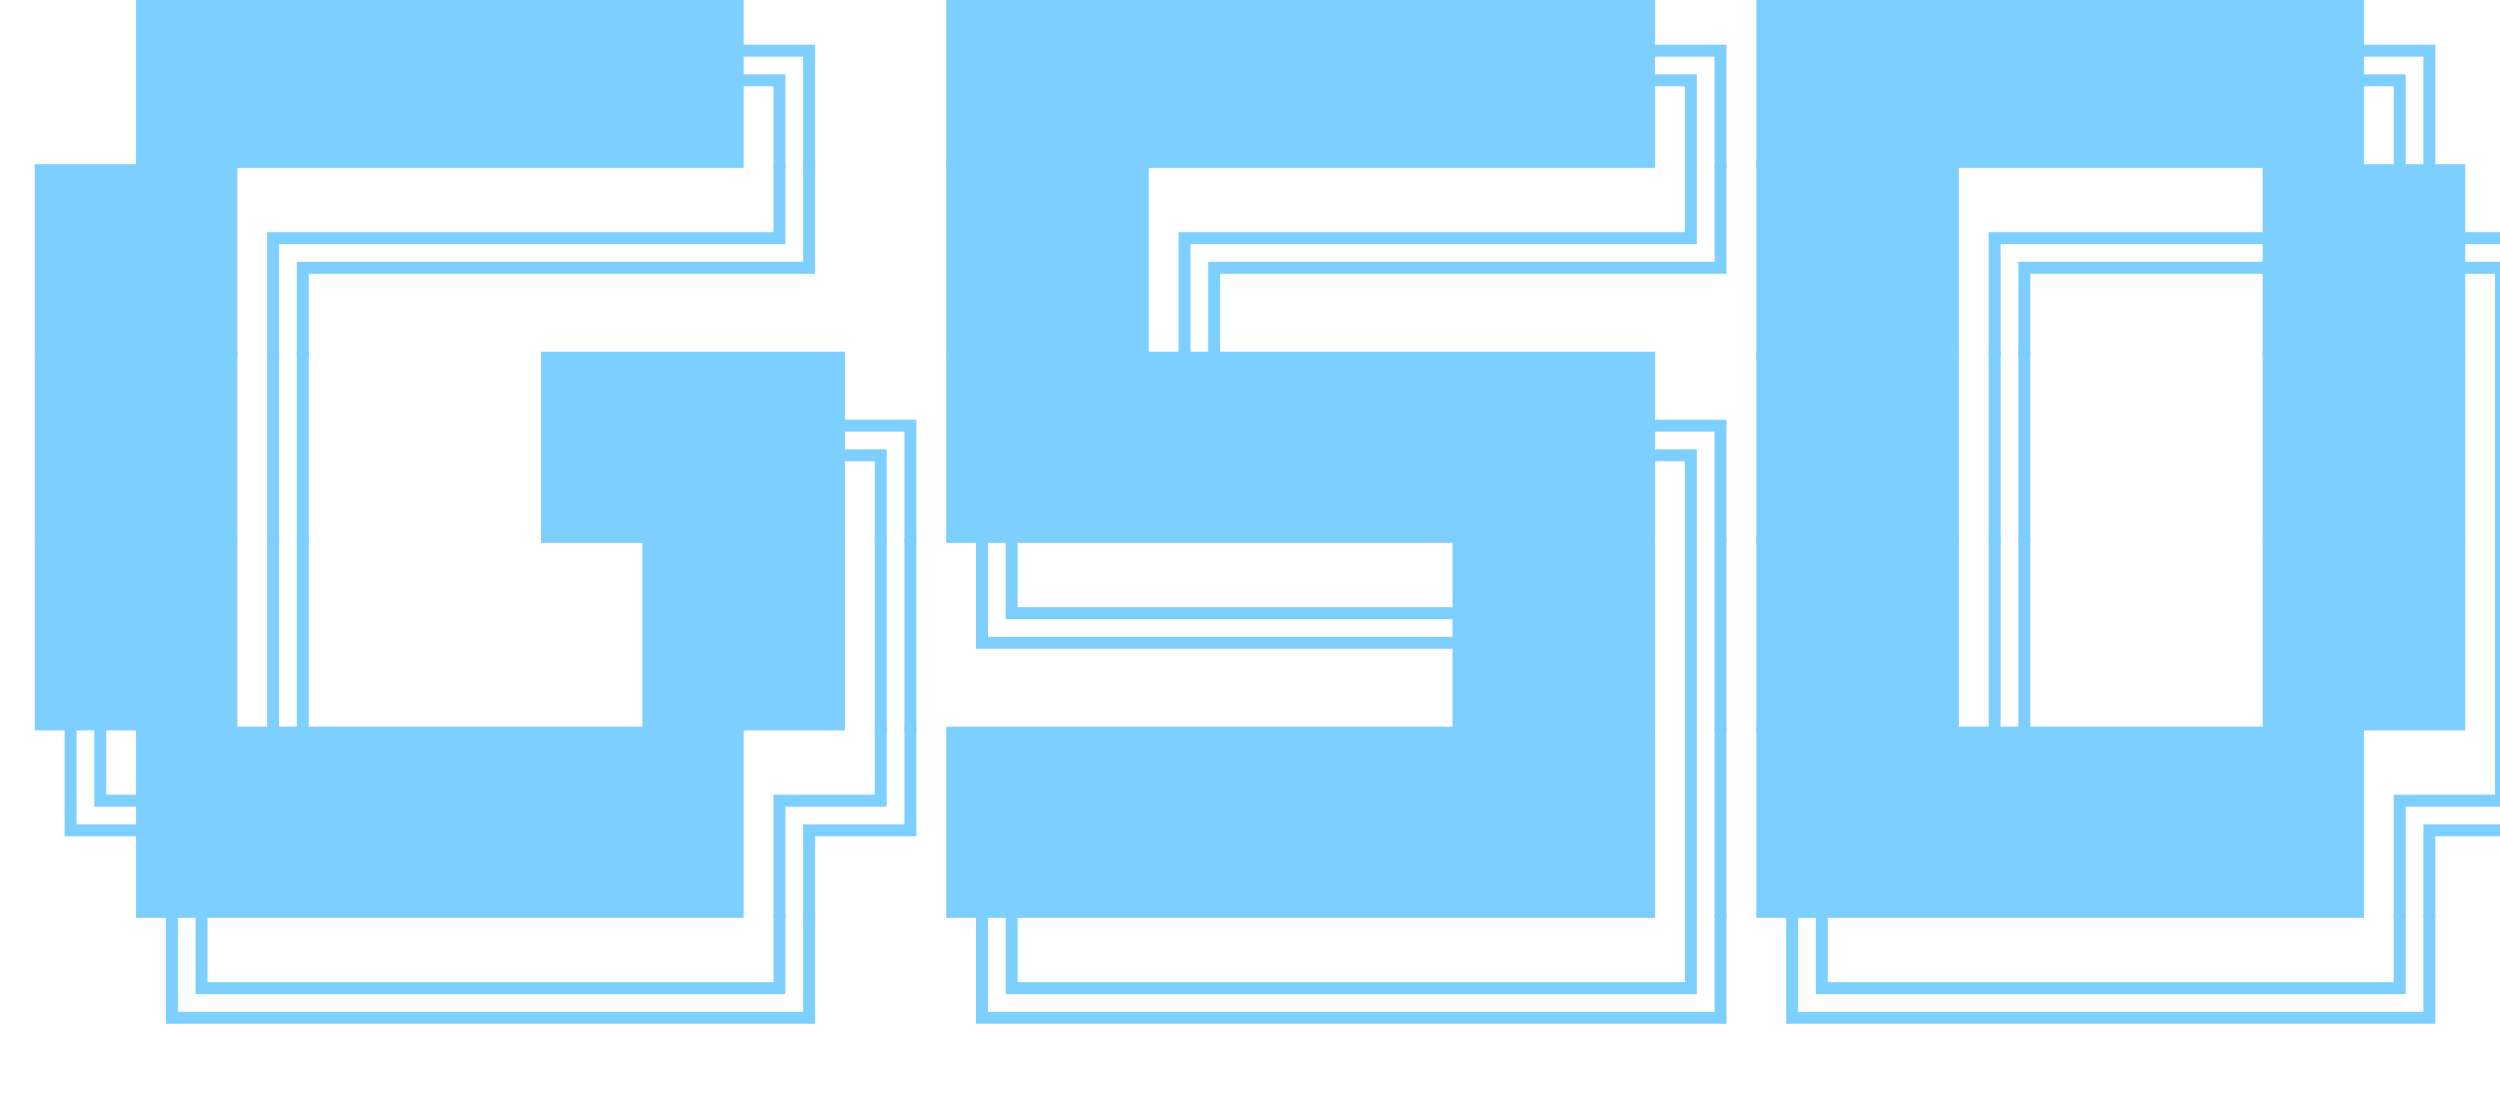
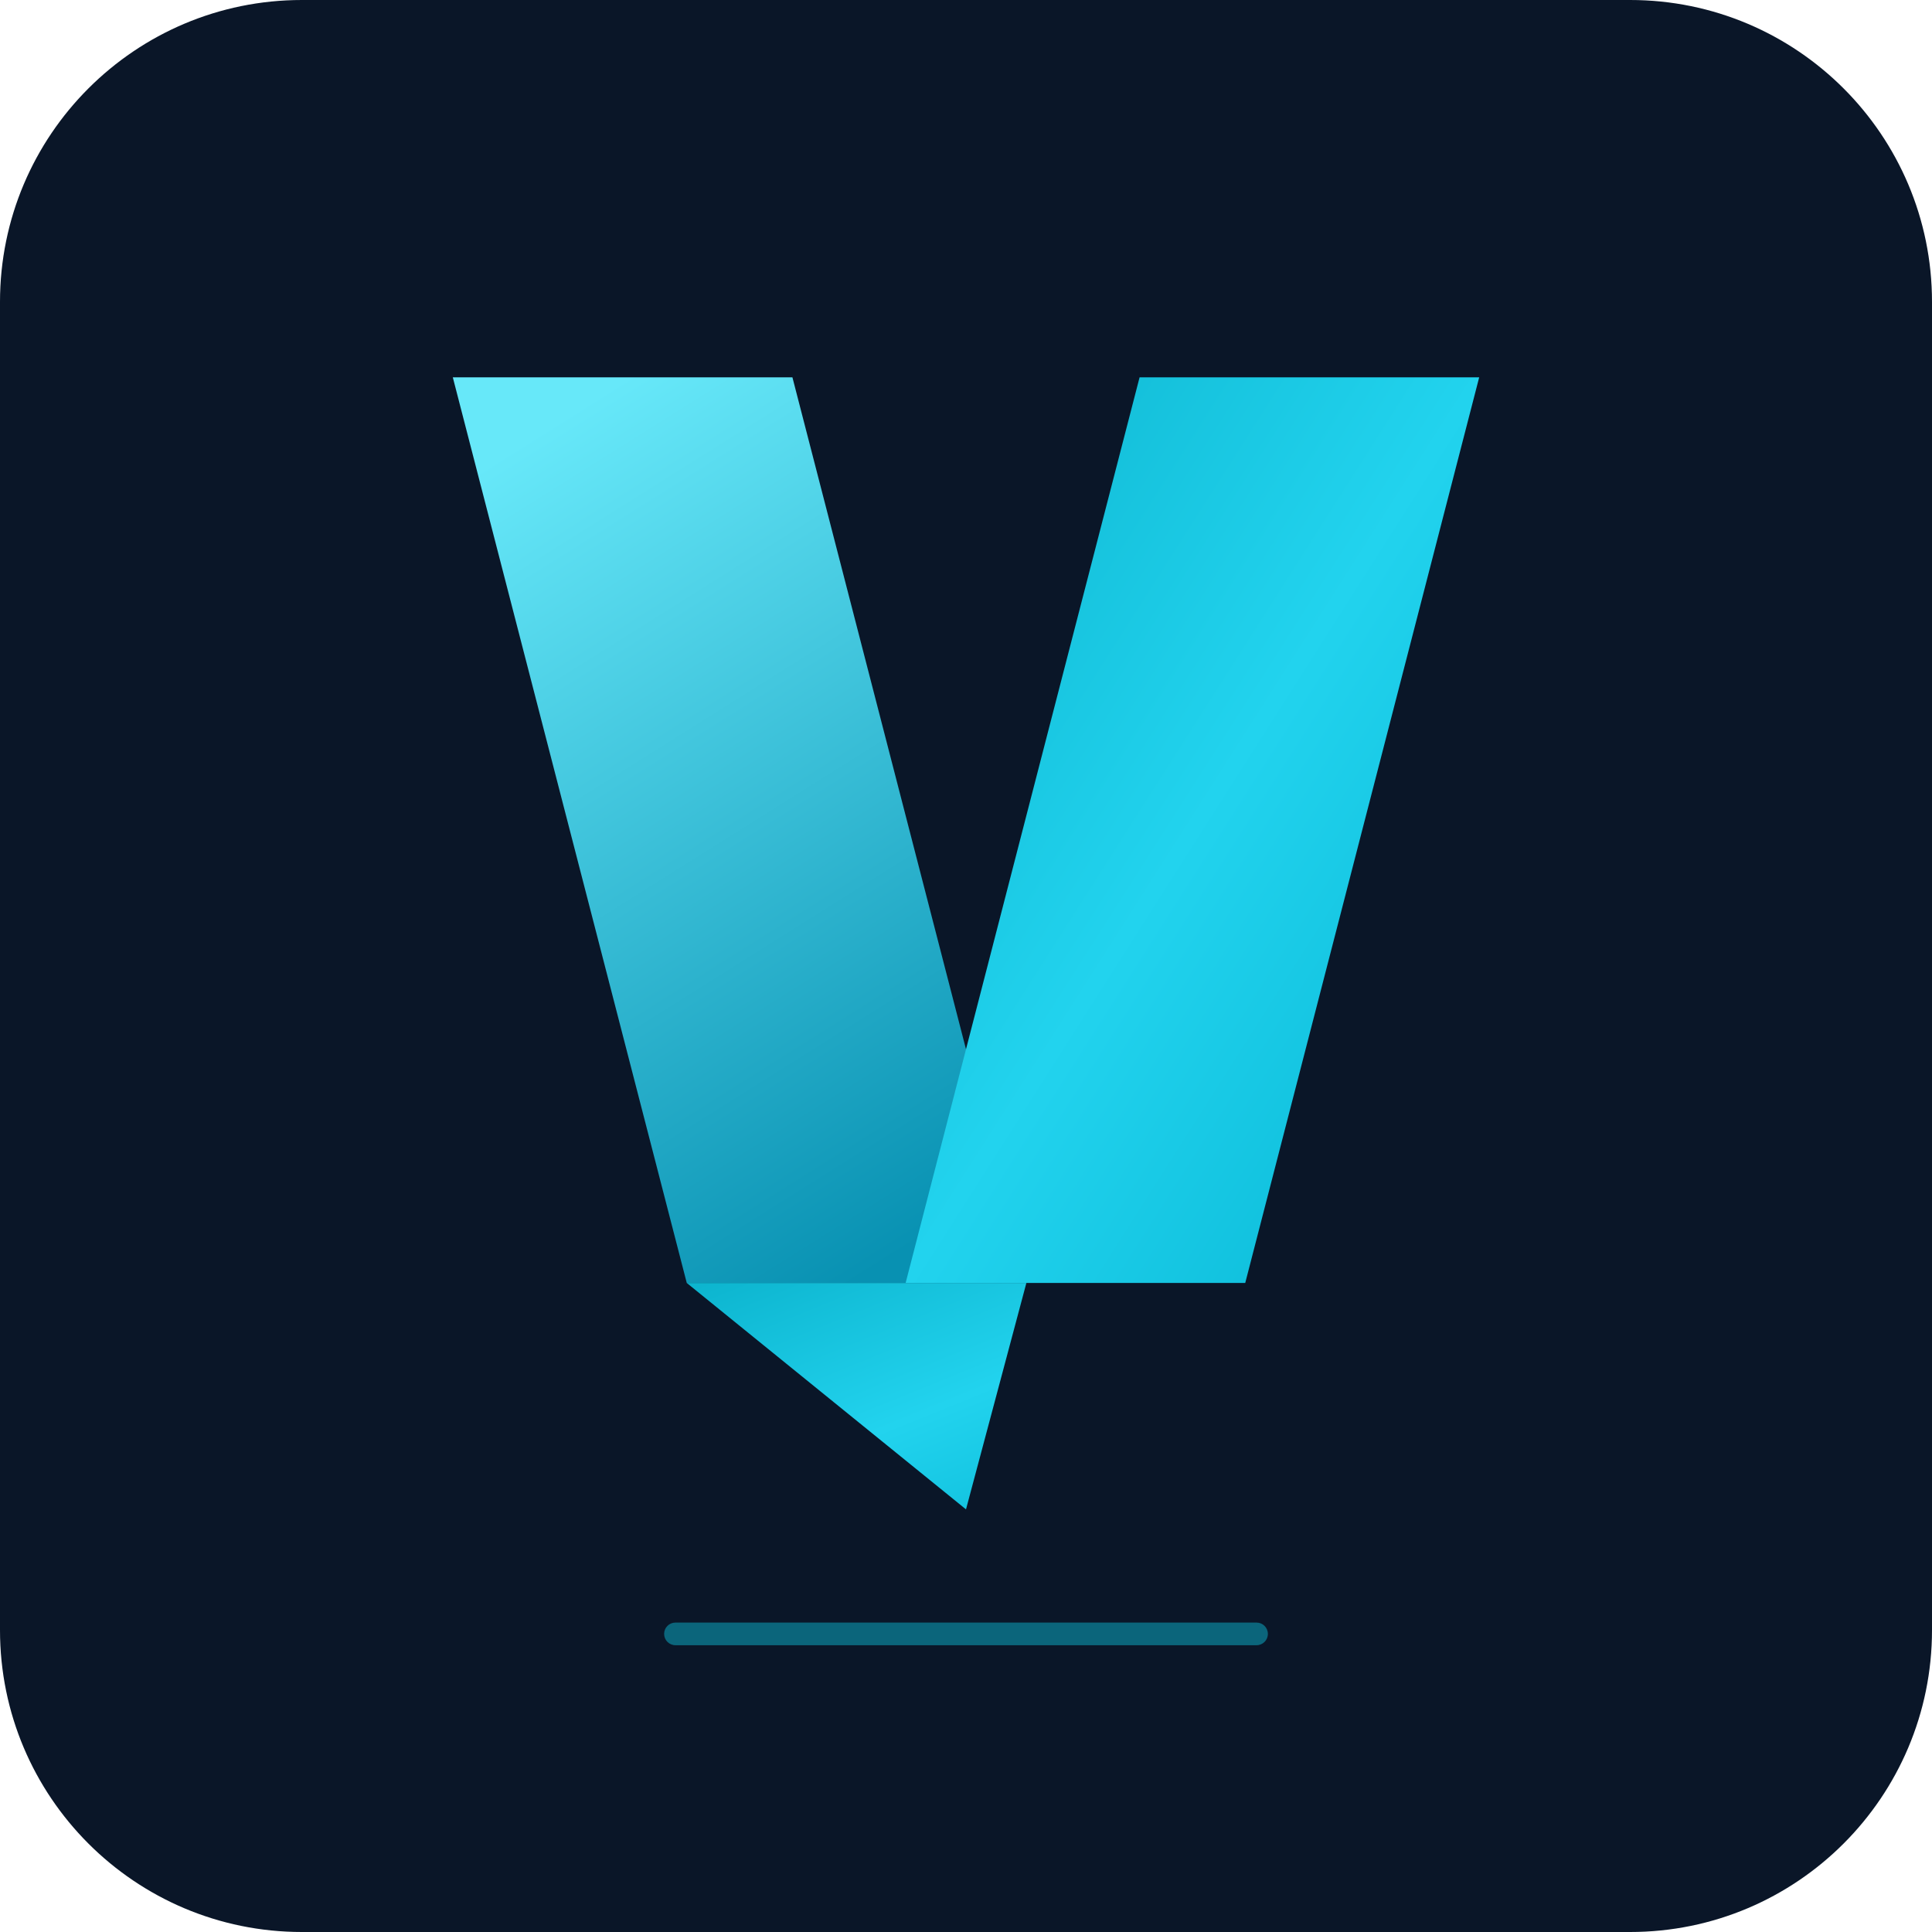
- <svg xmlns="http://www.w3.org/2000/svg" viewBox="200 700 1600 700" width="1600" height="700">
+ <svg xmlns="http://www.w3.org/2000/svg" viewBox="0 0 512 512" width="512" height="512">
  <defs>
-     <style>
-       .logo { font-family: 'SF Mono', 'Fira Code', 'JetBrains Mono', 'Courier New', monospace; fill: #7dcfff; }
-     </style>
+     <linearGradient id="v-grad" x1="0%" y1="0%" x2="100%" y2="100%">
+       <stop offset="0%" stop-color="#0cb4ce" />
+       <stop offset="50%" stop-color="#22d3ee" />
+       <stop offset="100%" stop-color="#06b6d4" />
+     </linearGradient>
+     <linearGradient id="v-shine" x1="30%" y1="0%" x2="70%" y2="100%">
+       <stop offset="0%" stop-color="#67e8f9" />
+       <stop offset="100%" stop-color="#0891b2" />
+     </linearGradient>
  </defs>
-   <g transform="translate(1000, 1000)">
-     <text class="logo" font-size="108" text-anchor="middle" y="-225" xml:space="preserve">  ██████╗ ███████╗██████╗ </text>
-     <text class="logo" font-size="108" text-anchor="middle" y="-105" xml:space="preserve"> ██╔════╝ ██╔════╝██╔══██╗</text>
-     <text class="logo" font-size="108" text-anchor="middle" y="15" xml:space="preserve"> ██║  ███╗███████╗██║  ██║</text>
-     <text class="logo" font-size="108" text-anchor="middle" y="135" xml:space="preserve"> ██║   ██║╚════██║██║  ██║</text>
-     <text class="logo" font-size="108" text-anchor="middle" y="255" xml:space="preserve"> ╚██████╔╝███████║██████╔╝</text>
-     <text class="logo" font-size="108" text-anchor="middle" y="375" xml:space="preserve">  ╚═════╝ ╚══════╝╚═════╝ </text>
-   </g>
+   <rect x="0" y="0" width="512" height="512" rx="80" ry="80" fill="#0a1628" />
+   <polygon points="120,100 210,100 272,340 182,340" fill="url(#v-shine)" />
+   <polygon points="302,100 392,100 330,340 240,340" fill="url(#v-grad)" />
+   <polygon points="182,340 240,340 330,340 272,340 256,400" fill="url(#v-grad)" />
+   <rect x="176" y="430" width="160" height="6" rx="3" fill="#0cb4ce" opacity="0.5" />
</svg>
